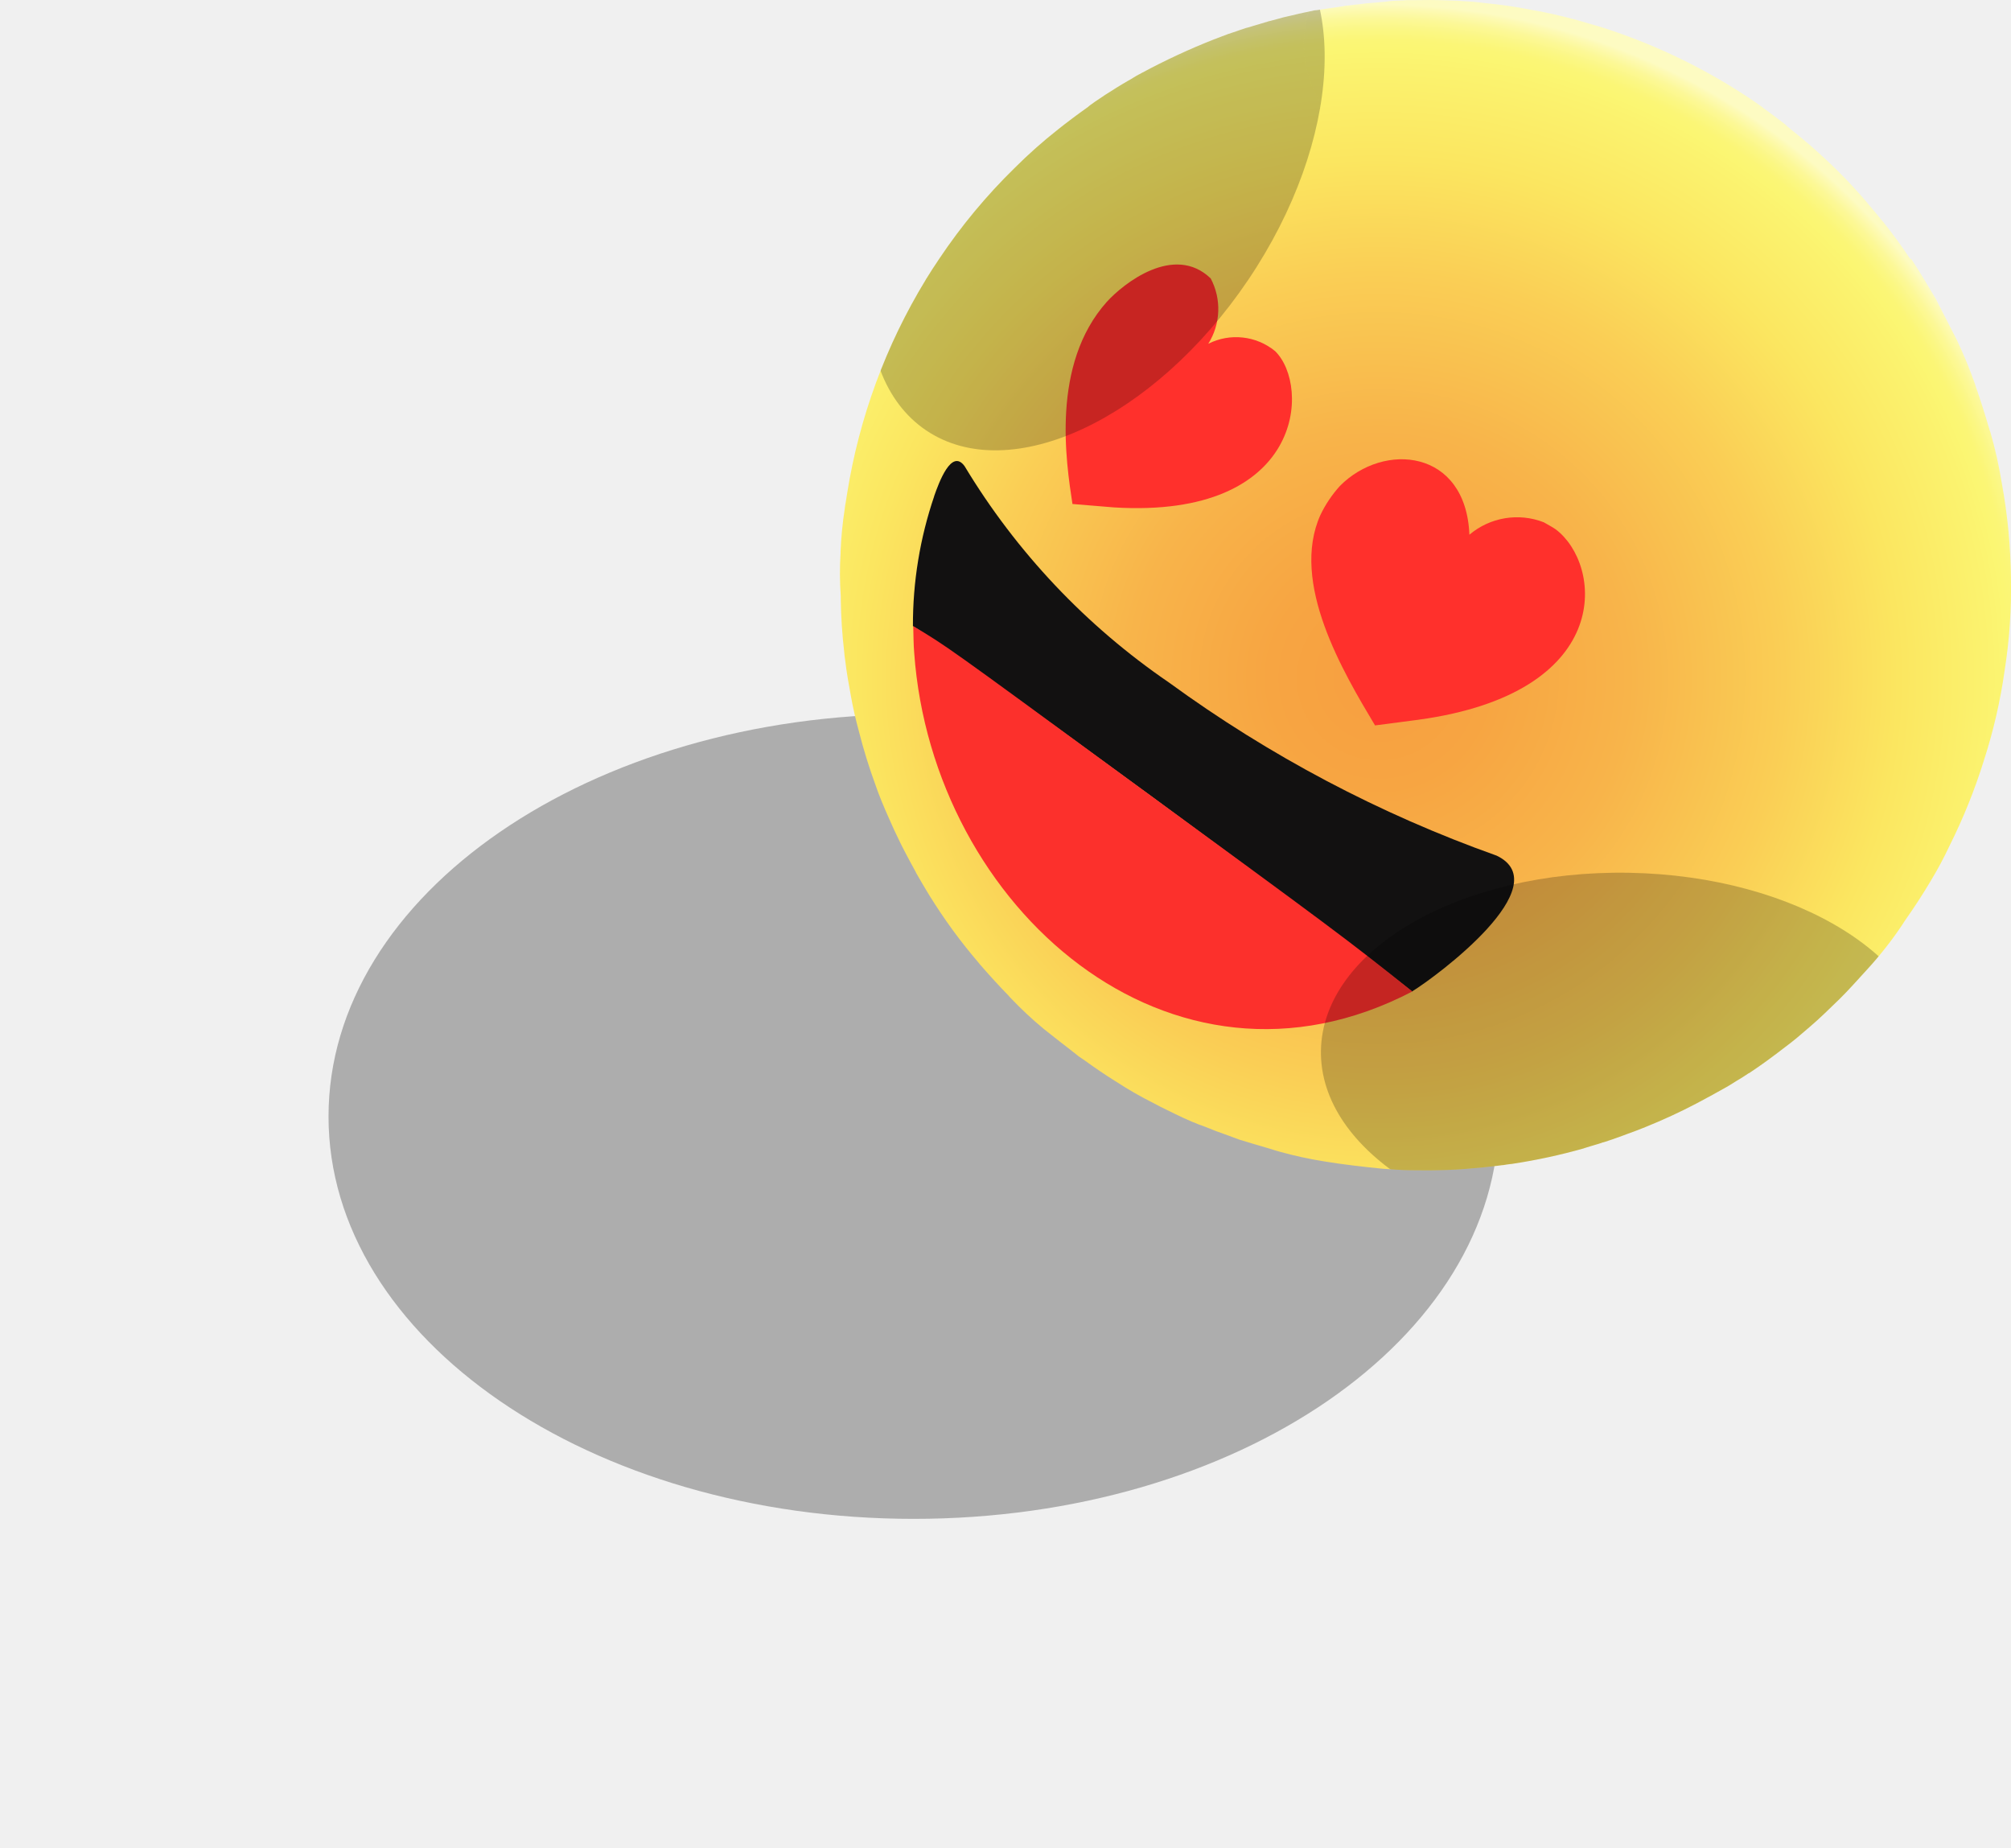
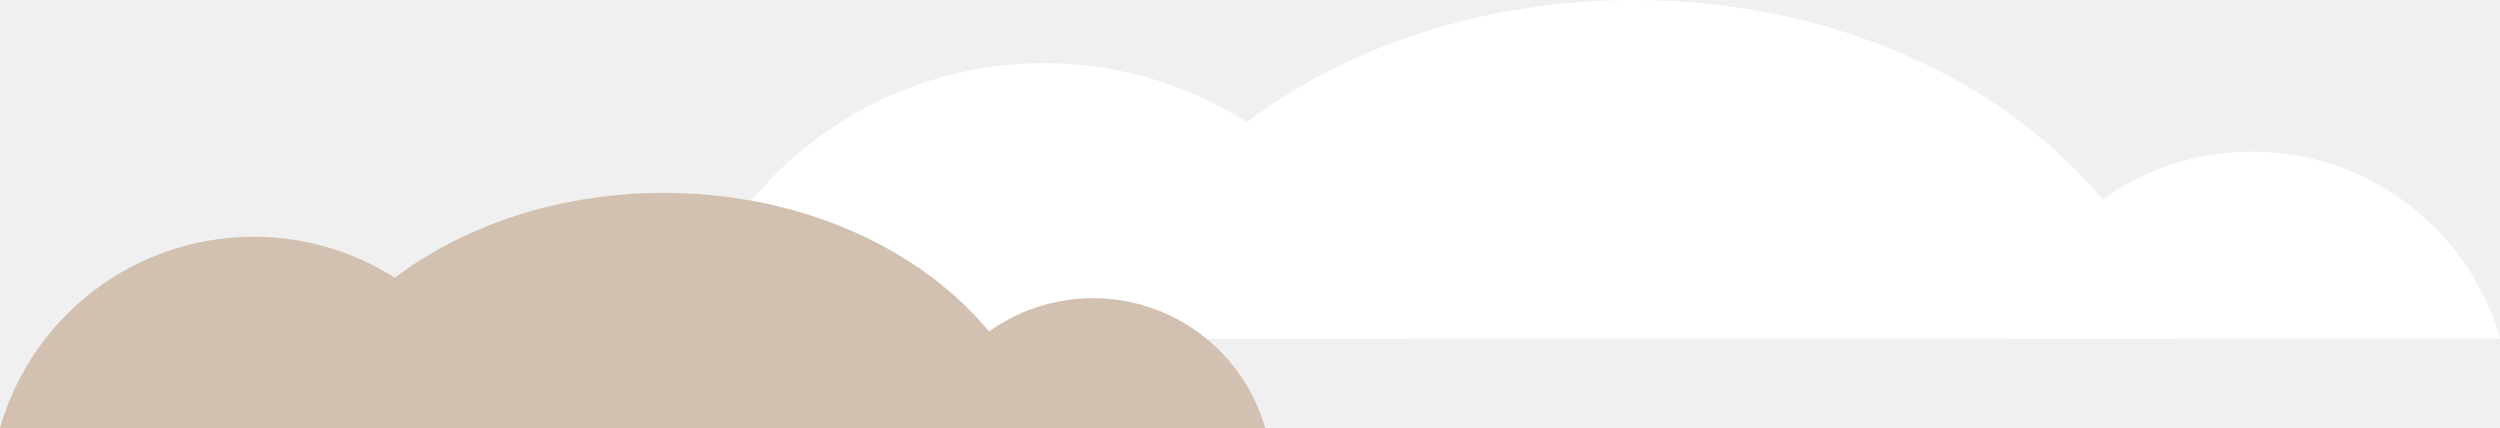
- <svg xmlns="http://www.w3.org/2000/svg" xmlns:xlink="http://www.w3.org/1999/xlink" width="82.478" height="75.758" viewBox="0 0 82.478 75.758">
+ <svg xmlns="http://www.w3.org/2000/svg" id="Group_1072350" data-name="Group 1072350" width="166.114" height="28.438" viewBox="0 0 166.114 28.438">
  <defs>
-     <radialGradient id="radial-gradient" cx="0.471" cy="0.58" r="0.575" gradientTransform="matrix(-0.999, -0.004, -0.004, 1, 0.933, 0.001)" gradientUnits="objectBoundingBox">
-       <stop offset="0" stop-color="#f79f40" />
-       <stop offset="0.163" stop-color="#f7a542" />
-       <stop offset="0.371" stop-color="#f8b44a" />
-       <stop offset="0.601" stop-color="#face55" />
-       <stop offset="0.771" stop-color="#fbe660" />
-       <stop offset="0.91" stop-color="#fbf36f" />
-       <stop offset="0.932" stop-color="#fbf672" />
-       <stop offset="0.947" stop-color="#fbf676" />
-       <stop offset="0.962" stop-color="#fbf783" />
-       <stop offset="0.978" stop-color="#fcf897" />
-       <stop offset="0.994" stop-color="#fdfab4" />
-       <stop offset="1" stop-color="#fdfbc2" />
-     </radialGradient>
    <clipPath id="clip-path">
-       <path id="Trazado_116496" data-name="Trazado 116496" d="M52.65,29.84v-.06c0-.11-.03-.77-.15-1.75-.01-.09-.02-.17-.03-.26-.02-.12-.04-.25-.06-.38a23.894,23.894,0,0,0-3.15-8.77c0-.01-.01-.01-.01-.02-.17-.29-.35-.57-.54-.85h0a23.353,23.353,0,0,0-3.06-3.74,20.449,20.449,0,0,0-1.77-1.6c-.39-.32-.78-.62-1.19-.91a.265.265,0,0,1-.06-.05l-.05-.04-.21-.15c-.26-.18-.55-.37-.86-.57h0c-.01-.01-.02-.01-.03-.02-.15-.09-.3-.19-.47-.28-.07-.04-.15-.09-.22-.13s-.12-.07-.19-.11a1.092,1.092,0,0,0-.15-.08,25.413,25.413,0,0,0-2.93-1.4c-.26-.11-.47-.18-.58-.23l-.18-.07-.18-.07c-.01,0-.02-.01-.03-.01l-.04-.01-.3-.1-.04-.01c-.01,0-.03-.01-.04-.01l-.2-.07a2.759,2.759,0,0,0-.27-.08l-.23-.07c-.04-.01-.09-.03-.13-.04-.01,0-.03-.01-.04-.01s-.03-.01-.05-.01a.636.636,0,0,1-.07-.02l-.26-.07-.22-.06c-.07-.02-.14-.03-.21-.05h-.01l-.13-.03-.25-.06-.18-.04a2.049,2.049,0,0,0-.24-.05c-.01,0-.03-.01-.04-.01-.06-.01-.12-.03-.18-.04l-.11-.02-.13-.03h-.02l-.04-.01c-.02,0-.05-.01-.07-.01a1.766,1.766,0,0,1-.2-.04.6.6,0,0,0-.12-.02h0a2.068,2.068,0,0,1-.22-.04l-.19-.03c-.03-.01-.07-.01-.11-.02a.985.985,0,0,0-.17-.02,1,1,0,0,0-.16-.02l-.27-.03-.25-.03c-.03,0-.05-.01-.08-.01h-.02a1.641,1.641,0,0,0-.23-.02l-.34-.03c-.08-.01-.16-.01-.23-.02-.09-.01-.17-.01-.26-.02s-.18-.01-.27-.02A.97.97,0,0,1,29.76,7h-.37c-.48-.01-.96-.01-1.45,0-.11,0-.21,0-.31.01s-.22.01-.32.02c-.07,0-.13.01-.19.01-.16.01-.31.02-.46.04-.05,0-.11.01-.16.01-.22.02-.43.04-.64.07-.1.01-.2.02-.3.04h-.01c-.02,0-.04.01-.06.01q-.24.03-.45.06c-.11.02-.23.04-.34.05-.26.04-.47.08-.61.11-.7.14-1.38.3-2.06.5-.41.11-.77.22-1.21.38a24.021,24.021,0,0,0-5.31,2.61h0c-.17.11-.33.22-.49.33a.265.265,0,0,0-.06.05c-.28.2-.56.4-.84.61a.423.423,0,0,1-.07.05l-.02.02-.02.02c-.01.01-.02.02-.03.02s-.02.01-.03.02c-.08.06-.15.12-.23.18-.15.12-.3.24-.44.36-.08.07-.16.13-.24.2-.16.14-.32.27-.46.4l-.02.02-.02.02c-.03.03-.07.06-.1.09-.75.69-1.21,1.19-1.24,1.22-.23.25-.46.51-.69.77-.16.19-.33.38-.5.59-.01.01-.02.03-.04.04l-.03.03c-.34.42-.69.89-1.08,1.46l-.01.01-.01.01c-.01.01-.01.02-.02.02-.18.26-.36.55-.54.86-.16.26-.32.52-.46.75l-.46.88c-.15.29-.29.56-.42.82a16.758,16.758,0,0,0-.76,1.82h0v.01c-.22.6-.42,1.23-.6,1.84l-.01.02a.037.037,0,0,1-.01.03,17.968,17.968,0,0,0-.5,2.13,23.506,23.506,0,0,0-.17,7.66,22.794,22.794,0,0,0,.82,3.68,23.944,23.944,0,0,0,1.38,3.51,15.311,15.311,0,0,0,.75,1.42c.32.56.68,1.11,1.06,1.66.04.07.09.13.13.2a16,16,0,0,0,1.39,1.8c.34.37.78.88,1.14,1.24s.83.82,1.22,1.15h0c.42.37.6.53.99.83q.72.585,1.47,1.08h.01c.16.11.32.22.49.32.19.12.38.24.55.34.09.05.22.13.36.21a.573.573,0,0,1,.07.04c.15.09.33.18.52.29.04.02.09.05.13.07a22.789,22.789,0,0,0,2.12,1c.18.07.42.17.7.28l.24.09.42.15.3.1.11.03c.01,0,.01,0,.02.01l.16.05a2.759,2.759,0,0,0,.27.08l.26.08c.01,0,.02,0,.02.01a22.1,22.1,0,0,0,2.96.66l.09.01c.08.01.17.03.27.04h.03l.23.03.53.06c.24.03.56.05.79.07s.49.03.74.04h.02c.13.01.25.01.37.01.33.01.77,0,1.1.01s.79-.03,1.13-.05c.72-.06,1.68-.17,2.39-.28a18.747,18.747,0,0,0,1.84-.38c.14-.04.28-.08.43-.12.43-.12.87-.25,1.24-.36l.43-.16c.35-.12.69-.25,1.03-.38l.17-.06c.4-.15.89-.38,1.32-.59.19-.09.37-.18.55-.28a15.71,15.71,0,0,0,1.56-.88c.02-.01.03-.02.05-.03.41-.26.82-.52,1.22-.81.09-.06.18-.12.26-.17l.44-.34c.12-.09.23-.18.35-.27l.66-.52a14.289,14.289,0,0,0,1.37-1.26l.03-.03.07-.07c.35-.35.74-.77,1.2-1.29a.138.138,0,0,0,.03-.04h0a20.958,20.958,0,0,0,2.02-2.71c.01-.01.01-.02.02-.03.19-.3.38-.61.57-.95v-.01h0c.08-.14.16-.29.24-.44.11-.2.22-.41.31-.59l.09-.18c.16-.32.31-.65.47-.99.21-.47.41-.94.56-1.36h0c.26-.7.5-1.44.71-2.23.13-.48.25-.96.33-1.41.1-.48.18-.98.25-1.5.02-.12.03-.23.05-.34.08-.69.14-1.41.16-2.14v-.13C52.68,31.04,52.68,30.45,52.65,29.84Z" transform="translate(-4.654 -6.992)" />
-     </clipPath>
-     <linearGradient id="linear-gradient" x1="-0.166" y1="-323.933" x2="-1.166" y2="-323.933" gradientUnits="objectBoundingBox">
-       <stop offset="0" stop-color="#19b79c" />
-       <stop offset="0.405" stop-color="#1dbb9e" />
-       <stop offset="0.825" stop-color="#2ac8a3" />
-       <stop offset="0.997" stop-color="#31cfa6" />
-     </linearGradient>
-     <linearGradient id="linear-gradient-2" x1="-2.106" y1="-363.238" x2="-3.08" y2="-363.238" xlink:href="#linear-gradient" />
-     <clipPath id="clip-path-2">
-       <path id="Trazado_116504" data-name="Trazado 116504" d="M4.652,29.65v-.06a15.757,15.757,0,0,1,.17-1.74,2.335,2.335,0,0,1,.04-.26c.02-.12.04-.25.06-.38a24.088,24.088,0,0,1,3.22-8.75c0-.01.01-.01.01-.02.18-.29.36-.57.55-.85h0a23.39,23.39,0,0,1,3.09-3.72,20.134,20.134,0,0,1,1.78-1.58q.585-.465,1.2-.9a.265.265,0,0,0,.06-.05l.05-.04.21-.15c.26-.18.55-.37.86-.56h0c.01-.01.02-.01.03-.02.15-.09.31-.19.47-.28a2.53,2.53,0,0,0,.22-.13c.06-.04.12-.07.19-.11.05-.03.1-.05.15-.08a27.308,27.308,0,0,1,2.95-1.37c.26-.1.47-.18.58-.22l.18-.06.18-.06c.01,0,.02-.01.03-.01l.05-.02.3-.1.04-.01c.01,0,.03-.01.04-.01l.2-.06c.08-.02.19-.06.27-.08l.23-.07a.647.647,0,0,0,.13-.04c.01,0,.03-.01.04-.01s.03-.01.05-.01a.637.637,0,0,0,.07-.02l.26-.07.22-.06c.07-.02.14-.03.21-.05h.01l.13-.03c.08-.02.18-.04.25-.06l.18-.04c.08-.02.16-.03.24-.05.01,0,.03-.01.04-.01a1.163,1.163,0,0,0,.18-.04l.11-.01.13-.02h.02l.04-.01c.02,0,.05-.01.07-.01l.2-.03c.04-.01.09-.01.13-.02h0l.22-.03.19-.03a.516.516,0,0,0,.11-.02.985.985,0,0,1,.17-.02c.06-.01.11-.01.16-.02l.27-.03.25-.03c.03,0,.05-.01.08-.01h.02c.07-.01.15-.01.23-.02l.34-.03c.08-.01.16-.01.23-.02a1.569,1.569,0,0,1,.24-.03,2.437,2.437,0,0,1,.27-.01.86.86,0,0,1,.16-.01l.15-.01h.24c.49-.01.97-.01,1.45.01.11,0,.21.01.31.01s.22.01.32.02c.07,0,.13.01.19.01.16.01.31.02.46.04.05.01.11.01.16.02.22.02.43.05.64.07.1.01.2.03.3.04h.01c.02,0,.04.01.06.01.16.02.31.05.45.07l.34.06c.26.05.47.09.6.11.69.14,1.38.31,2.06.52.41.11.76.23,1.21.39a24.178,24.178,0,0,1,5.28,2.65h0c.16.11.33.22.49.34a.265.265,0,0,1,.06.05c.28.2.56.41.83.62a.424.424,0,0,0,.07.05l.02.02.02.02.03.03c.01.01.02.01.02.02.08.06.15.12.22.18.15.12.3.24.44.36.08.07.16.14.24.2.16.14.31.28.46.41l.02.02.02.02c.03.03.07.06.1.09.75.69,1.2,1.2,1.23,1.23.23.25.46.51.68.78.16.19.32.38.49.59.01.01.02.03.04.04l.02.03c.33.42.69.89,1.07,1.47l.04.01.01.01c.01.01.01.02.02.02.17.26.36.56.54.86.16.26.31.53.45.75l.45.88c.15.29.29.56.42.82a18.431,18.431,0,0,1,.75,1.83h0v.01c.21.6.41,1.23.59,1.85l.01.02a.037.037,0,0,0,.01.03,17.59,17.59,0,0,1,.48,2.14,22.71,22.71,0,0,1,.37,3.87,21.465,21.465,0,0,1-.26,3.8,21.96,21.96,0,0,1-.85,3.68,23.286,23.286,0,0,1-1.41,3.5,15.244,15.244,0,0,1-.76,1.42c-.33.56-.69,1.11-1.07,1.65-.04.07-.09.13-.13.2a15.2,15.2,0,0,1-1.41,1.79c-.34.37-.79.88-1.15,1.23s-.84.82-1.22,1.14h0c-.43.37-.6.52-1,.82-.49.38-.98.74-1.48,1.07H41.9c-.16.11-.32.21-.49.31-.19.12-.38.24-.55.33-.09.05-.22.12-.36.2a.574.574,0,0,0-.07.04c-.15.08-.33.18-.52.28-.04.02-.09.05-.13.07a23.108,23.108,0,0,1-2.12.98c-.18.07-.42.17-.71.27l-.24.09-.42.15-.3.1-.11.03c-.01,0-.01,0-.02.01l-.16.05c-.08.02-.19.06-.27.08l-.26.08c-.01,0-.02,0-.02.01a23.962,23.962,0,0,1-2.96.64l-.09.01c-.08.01-.17.02-.27.04H31.8l-.23.03-.53.06c-.24.02-.56.05-.79.07s-.49.03-.74.04h-.02c-.13,0-.25.01-.37.01-.33.01-.77,0-1.1,0s-.79-.04-1.13-.06c-.72-.07-1.68-.18-2.39-.3a16.281,16.281,0,0,1-1.84-.4c-.14-.04-.28-.08-.43-.13-.43-.12-.87-.26-1.24-.37l-.43-.16c-.35-.12-.69-.25-1.03-.39l-.17-.06c-.4-.15-.88-.38-1.32-.6-.19-.09-.37-.18-.55-.28a15.612,15.612,0,0,1-1.55-.89.219.219,0,0,0-.05-.03c-.41-.26-.81-.53-1.21-.82-.09-.06-.17-.12-.25-.17L14,49.97c-.12-.09-.23-.18-.35-.27l-.66-.52a15.233,15.233,0,0,1-1.36-1.27l-.03-.03-.06-.07c-.34-.35-.74-.78-1.19-1.3a.138.138,0,0,1-.03-.04h0a21.889,21.889,0,0,1-2-2.73c-.01-.01-.01-.02-.02-.03-.18-.3-.37-.61-.56-.95v-.01h0c-.08-.14-.16-.29-.24-.44-.11-.21-.22-.41-.31-.59l-.09-.18c-.16-.32-.31-.65-.46-.99-.21-.47-.41-.95-.55-1.36h0a22.441,22.441,0,0,1-.69-2.23c-.13-.48-.24-.96-.32-1.41-.09-.49-.18-.98-.24-1.5-.02-.12-.03-.23-.04-.34a21.166,21.166,0,0,1-.14-2.14v-.13A13.347,13.347,0,0,1,4.652,29.65Z" transform="translate(-4.627 -6.983)" fill="url(#radial-gradient)" />
+       <rect id="Rectangle_377792" data-name="Rectangle 377792" width="166.114" height="28.438" fill="none" />
    </clipPath>
  </defs>
-   <g id="Grupo_157926" data-name="Grupo 157926" transform="translate(13.474)">
-     <ellipse id="Elipse_4737" data-name="Elipse 4737" cx="24" cy="16.5" rx="24" ry="16.5" transform="translate(0 29.284)" fill="#0b0b0b" opacity="0.292" style="mix-blend-mode: multiply;isolation: isolate" />
-     <path id="Trazado_116493" data-name="Trazado 116493" d="M4.652,29.65v-.06a15.757,15.757,0,0,1,.17-1.74,2.335,2.335,0,0,1,.04-.26c.02-.12.04-.25.06-.38a24.088,24.088,0,0,1,3.22-8.75c0-.01.01-.01.01-.02.18-.29.36-.57.55-.85h0a23.39,23.39,0,0,1,3.09-3.72,20.134,20.134,0,0,1,1.78-1.58q.585-.465,1.2-.9a.265.265,0,0,0,.06-.05l.05-.04.21-.15c.26-.18.55-.37.86-.56h0c.01-.01.02-.01.03-.02.15-.09.31-.19.47-.28a2.53,2.53,0,0,0,.22-.13c.06-.04.12-.07.19-.11.05-.03.1-.05.15-.08a27.308,27.308,0,0,1,2.95-1.37c.26-.1.47-.18.58-.22l.18-.06.18-.06c.01,0,.02-.01.03-.01l.05-.02.3-.1.04-.01c.01,0,.03-.01.04-.01l.2-.06c.08-.02.19-.06.27-.08l.23-.07a.647.647,0,0,0,.13-.04c.01,0,.03-.01.04-.01s.03-.01.05-.01a.637.637,0,0,0,.07-.02l.26-.07.22-.06c.07-.02.14-.03.21-.05h.01l.13-.03c.08-.02.18-.04.25-.06l.18-.04c.08-.02.16-.03.24-.05.01,0,.03-.01.04-.01a1.163,1.163,0,0,0,.18-.04l.11-.01.13-.02h.02l.04-.01c.02,0,.05-.01.07-.01l.2-.03c.04-.01.09-.01.13-.02h0l.22-.03.19-.03a.516.516,0,0,0,.11-.02.985.985,0,0,1,.17-.02c.06-.01.11-.01.16-.02l.27-.03.25-.03c.03,0,.05-.01.08-.01h.02c.07-.01.15-.01.23-.02l.34-.03c.08-.01.16-.01.23-.02a1.569,1.569,0,0,1,.24-.03,2.437,2.437,0,0,1,.27-.01.86.86,0,0,1,.16-.01l.15-.01h.24c.49-.01.97-.01,1.45.01.11,0,.21.01.31.01s.22.01.32.02c.07,0,.13.01.19.01.16.01.31.02.46.04.05.01.11.01.16.02.22.02.43.05.64.07.1.01.2.03.3.04h.01c.02,0,.04.01.06.01.16.02.31.05.45.07l.34.06c.26.05.47.09.6.11.69.14,1.38.31,2.06.52.41.11.76.23,1.21.39a24.178,24.178,0,0,1,5.28,2.65h0c.16.11.33.22.49.34a.265.265,0,0,1,.06.05c.28.2.56.41.83.62a.424.424,0,0,0,.07.05l.02.02.02.02.03.03c.01.01.02.01.02.02.08.06.15.12.22.18.15.12.3.24.44.36.08.07.16.14.24.2.16.14.31.28.46.41l.02.02.02.02c.03.03.07.06.1.09.75.69,1.2,1.2,1.23,1.23.23.25.46.51.68.78.16.19.32.38.49.59.01.01.02.03.04.04l.02.03c.33.42.69.89,1.07,1.47l.04.01.01.01c.01.01.01.02.02.02.17.26.36.56.54.86.16.26.31.53.45.75l.45.88c.15.29.29.56.42.82a18.431,18.431,0,0,1,.75,1.83h0v.01c.21.6.41,1.23.59,1.85l.01.02a.037.037,0,0,0,.01.03,17.59,17.59,0,0,1,.48,2.14,22.71,22.71,0,0,1,.37,3.87,21.465,21.465,0,0,1-.26,3.8,21.96,21.96,0,0,1-.85,3.68,23.286,23.286,0,0,1-1.41,3.5,15.244,15.244,0,0,1-.76,1.42c-.33.56-.69,1.11-1.07,1.65-.04.07-.09.13-.13.2a15.2,15.2,0,0,1-1.41,1.79c-.34.37-.79.88-1.15,1.23s-.84.82-1.22,1.14h0c-.43.37-.6.52-1,.82-.49.38-.98.74-1.48,1.07H41.9c-.16.11-.32.21-.49.31-.19.12-.38.24-.55.33-.09.05-.22.12-.36.2a.574.574,0,0,0-.07.04c-.15.08-.33.18-.52.28-.04.02-.09.05-.13.07a23.108,23.108,0,0,1-2.12.98c-.18.07-.42.17-.71.27l-.24.09-.42.15-.3.1-.11.03c-.01,0-.01,0-.02.01l-.16.05c-.08.02-.19.06-.27.08l-.26.08c-.01,0-.02,0-.02.01a23.962,23.962,0,0,1-2.96.64l-.09.01c-.08.01-.17.02-.27.04H31.8l-.23.03-.53.06c-.24.02-.56.05-.79.07s-.49.03-.74.04h-.02c-.13,0-.25.01-.37.01-.33.01-.77,0-1.1,0s-.79-.04-1.13-.06c-.72-.07-1.68-.18-2.39-.3a16.281,16.281,0,0,1-1.84-.4c-.14-.04-.28-.08-.43-.13-.43-.12-.87-.26-1.24-.37l-.43-.16c-.35-.12-.69-.25-1.03-.39l-.17-.06c-.4-.15-.88-.38-1.32-.6-.19-.09-.37-.18-.55-.28a15.612,15.612,0,0,1-1.55-.89.219.219,0,0,0-.05-.03c-.41-.26-.81-.53-1.21-.82-.09-.06-.17-.12-.25-.17L14,49.97c-.12-.09-.23-.18-.35-.27l-.66-.52a15.233,15.233,0,0,1-1.36-1.27l-.03-.03-.06-.07c-.34-.35-.74-.78-1.19-1.3a.138.138,0,0,1-.03-.04h0a21.889,21.889,0,0,1-2-2.73c-.01-.01-.01-.02-.02-.03-.18-.3-.37-.61-.56-.95v-.01h0c-.08-.14-.16-.29-.24-.44-.11-.21-.22-.41-.31-.59l-.09-.18c-.16-.32-.31-.65-.46-.99-.21-.47-.41-.95-.55-1.36h0a22.441,22.441,0,0,1-.69-2.23c-.13-.48-.24-.96-.32-1.41-.09-.49-.18-.98-.24-1.5-.02-.12-.03-.23-.04-.34a21.166,21.166,0,0,1-.14-2.14v-.13A13.347,13.347,0,0,1,4.652,29.65Z" transform="translate(16.349 -6.983)" fill="url(#radial-gradient)" />
-     <g id="Grupo_86225" data-name="Grupo 86225" transform="translate(20.955 0.009)" clip-path="url(#clip-path)">
-       <path id="Trazado_116494" data-name="Trazado 116494" d="M50.67,21.64a4.37,4.37,0,0,1,.18-.46C50.8,21.33,50.74,21.48,50.67,21.64Z" transform="translate(-48.844 -6.992)" fill="url(#linear-gradient)" />
-       <path id="Trazado_116495" data-name="Trazado 116495" d="M4.7,34.92c.03-.14.05-.28.08-.41C4.75,34.65,4.73,34.79,4.7,34.92Z" transform="translate(43.196 -6.992)" fill="url(#linear-gradient-2)" />
-     </g>
-     <path id="Trazado_116497" data-name="Trazado 116497" d="M25.873,27.33A16.375,16.375,0,0,0,25,32.66c2.26,1.39,16.97,12.2,20.47,14.98,1.03-.63,6.02-4.35,3.47-5.57a52.925,52.925,0,0,1-13.44-7.1,28.664,28.664,0,0,1-8.38-8.87c-.54-.75-1.06.69-1.25,1.23" transform="translate(-1.032 -6.983)" fill="#121111" />
-     <path id="Trazado_116499" data-name="Trazado 116499" d="M29.22,33.76c.75,10.43,10.52,19.05,20.43,13.88-2.65-2.12-3.33-2.62-11.66-8.71-7.45-5.46-7.45-5.46-8.81-6.27.01.33.01.77.04,1.1" transform="translate(-5.199 -6.983)" fill="#fc302c" />
-     <g id="Grupo_86231" data-name="Grupo 86231" transform="translate(40.307 18.833)">
-       <path id="Trazado_116501" data-name="Trazado 116501" d="M22.473,28.1c-1.25,2.78.93,6.44,2.24,8.63.65-.09,1.52-.19,2.17-.29,7.67-1.22,7.14-6.32,5.24-7.75-.14-.1-.34-.2-.49-.29a3.024,3.024,0,0,0-3.05.51c-.14-3.51-3.51-3.82-5.31-2a4.969,4.969,0,0,0-.8,1.19" transform="translate(-22.099 -25.816)" fill="#ff302c" />
-     </g>
-     <g id="Grupo_86232" data-name="Grupo 86232" transform="translate(30.232 10.846)">
-       <path id="Trazado_116503" data-name="Trazado 116503" d="M35.806,19.36c-2.3,2.57-1.67,6.58-1.41,8.29.51.04,1.19.1,1.7.14,7.78.48,8.08-4.98,6.61-6.41a2.529,2.529,0,0,0-2.74-.3,2.679,2.679,0,0,0,.1-2.68c-1.5-1.44-3.58.21-4.26.96" transform="translate(-34.117 -17.829)" fill="#ff302c" />
-     </g>
-     <g id="Enmascarar_grupo_59" data-name="Enmascarar grupo 59" transform="translate(20.976 0)" clip-path="url(#clip-path-2)">
-       <g id="Grupo_86233" data-name="Grupo 86233" transform="translate(-2.683 -7.272)" opacity="0.561" style="mix-blend-mode: multiply;isolation: isolate">
-         <g id="Grupo_86230" data-name="Grupo 86230" transform="translate(0)">
-           <ellipse id="Elipse_4734" data-name="Elipse 4734" cx="12.5" cy="7.5" rx="12.5" ry="7.5" transform="translate(21.707 1.557)" fill="#fff" opacity="0.743" />
-           <ellipse id="Elipse_4735" data-name="Elipse 4735" cx="12.5" cy="7.5" rx="12.5" ry="7.5" transform="translate(26.415 8.388) rotate(124)" opacity="0.387" />
-           <ellipse id="Elipse_4736" data-name="Elipse 4736" cx="12.5" cy="7.5" rx="12.5" ry="7.5" transform="matrix(-1, -0.017, 0.017, -1, 47.282, 58.274)" opacity="0.387" />
-         </g>
-       </g>
-     </g>
+   <g id="Group_1072326" data-name="Group 1072326" clip-path="url(#clip-path)">
+     <path id="Path_609529" data-name="Path 609529" d="M669.783,49.413A17.134,17.134,0,0,1,686.254,61.83H653.312a17.134,17.134,0,0,1,16.471-12.417" transform="translate(-520.139 -39.341)" fill="#fff" />
+     <path id="Path_609530" data-name="Path 609530" d="M245.5,20.594a25.24,25.24,0,0,1,24.263,18.292H221.24A25.24,25.24,0,0,1,245.5,20.594" transform="translate(-176.142 -16.396)" fill="#fff" />
+     <path id="Path_609531" data-name="Path 609531" d="M427.773,22.489C424.053,9.616,409.309,0,391.686,0S359.319,9.616,355.6,22.489Z" transform="translate(-283.113)" fill="#fff" />
+     <path id="Path_609532" data-name="Path 609532" d="M311.593,97.191a11.9,11.9,0,0,1,11.442,8.626H300.151a11.9,11.9,0,0,1,11.442-8.626" transform="translate(-238.968 -77.379)" fill="#d2c1b0" />
+     <path id="Path_609533" data-name="Path 609533" d="M16.855,77.172A17.534,17.534,0,0,1,33.71,89.879H0A17.534,17.534,0,0,1,16.855,77.172" transform="translate(0 -61.441)" fill="#d2c1b0" />
+     <path id="Path_609534" data-name="Path 609534" d="M143.474,78.488c-2.585-8.943-12.826-15.623-25.069-15.623s-22.484,6.68-25.069,15.623Z" transform="translate(-74.31 -50.05)" fill="#d2c1b0" />
  </g>
</svg>
